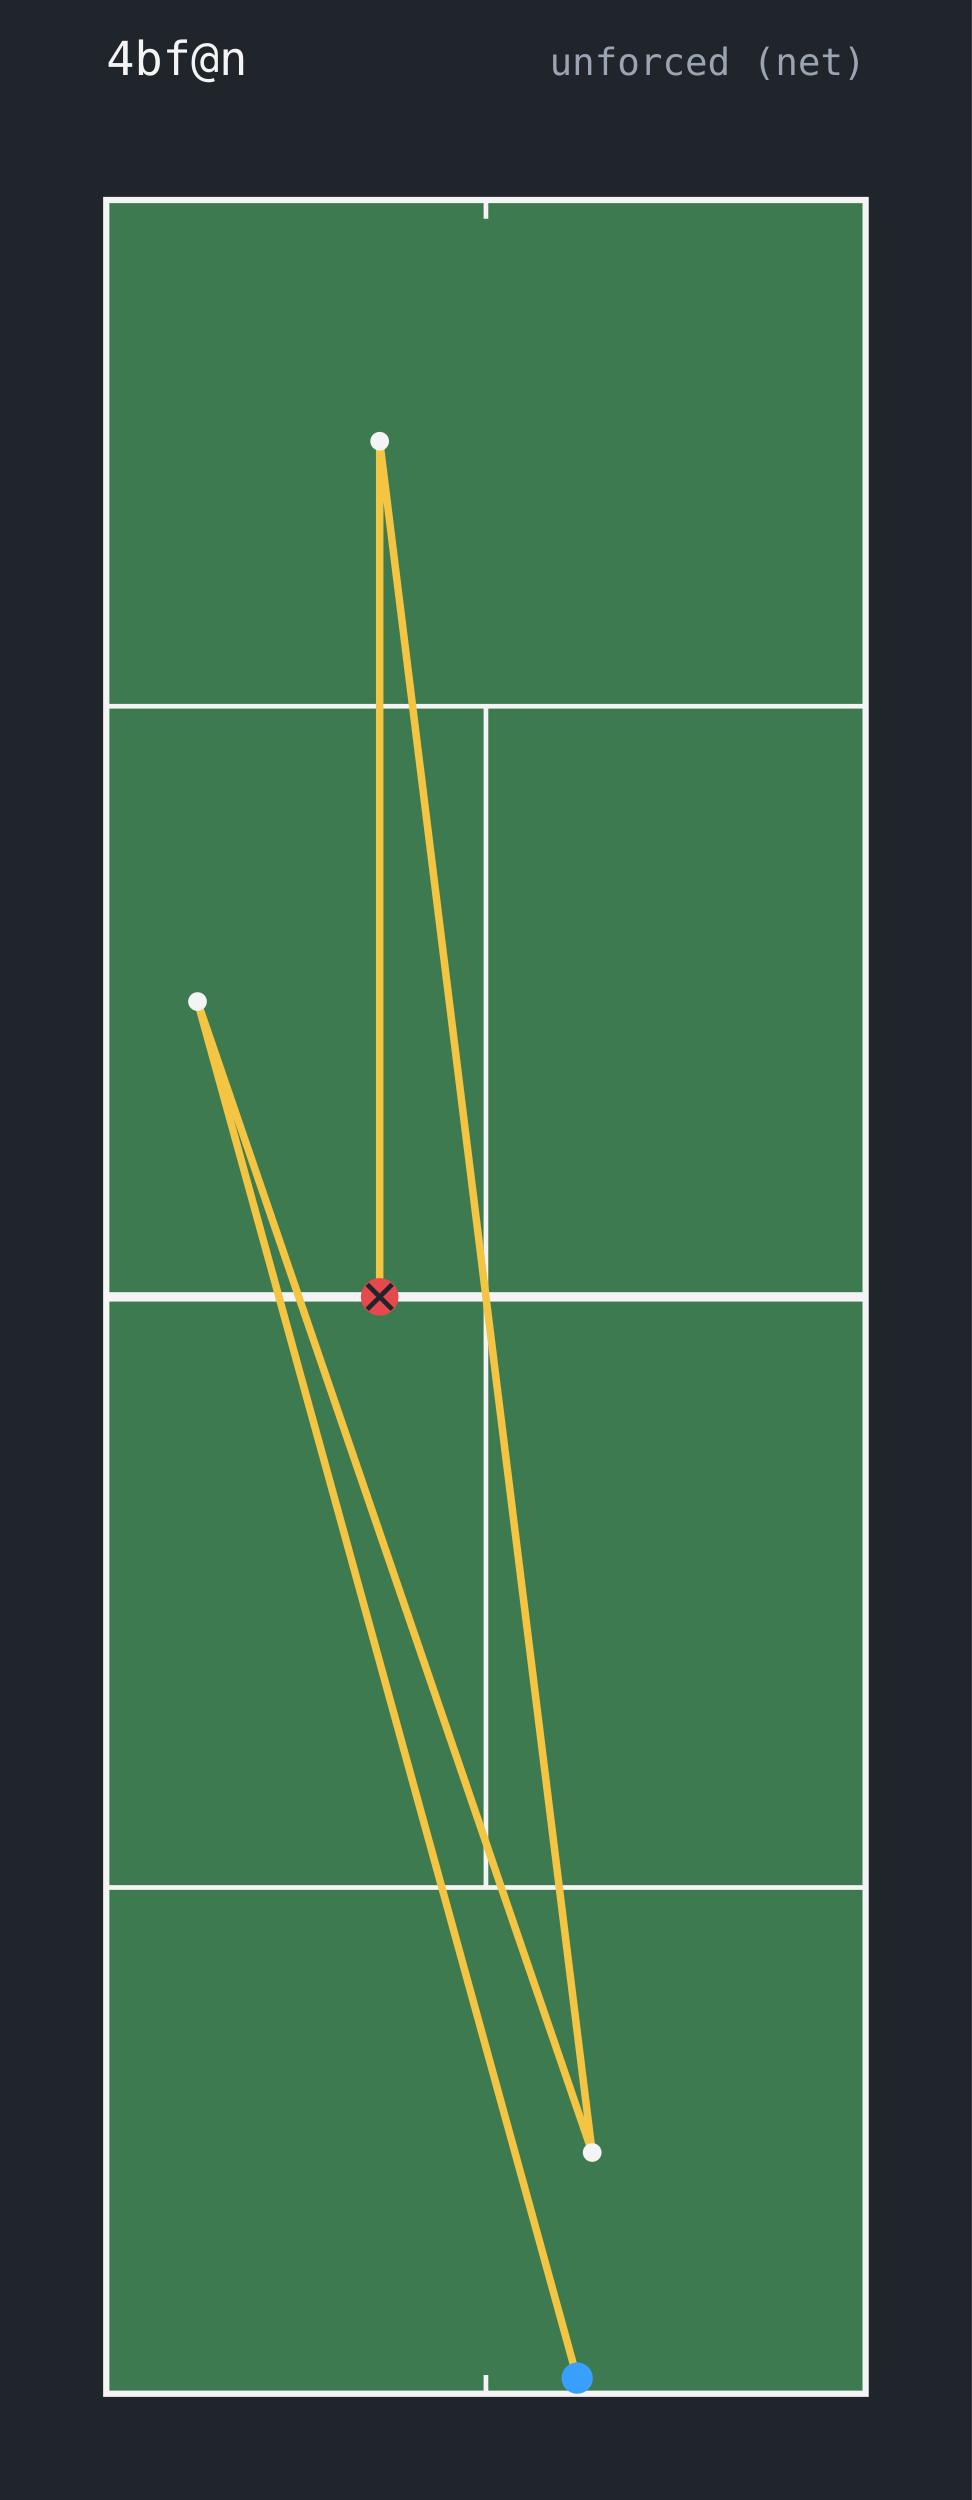
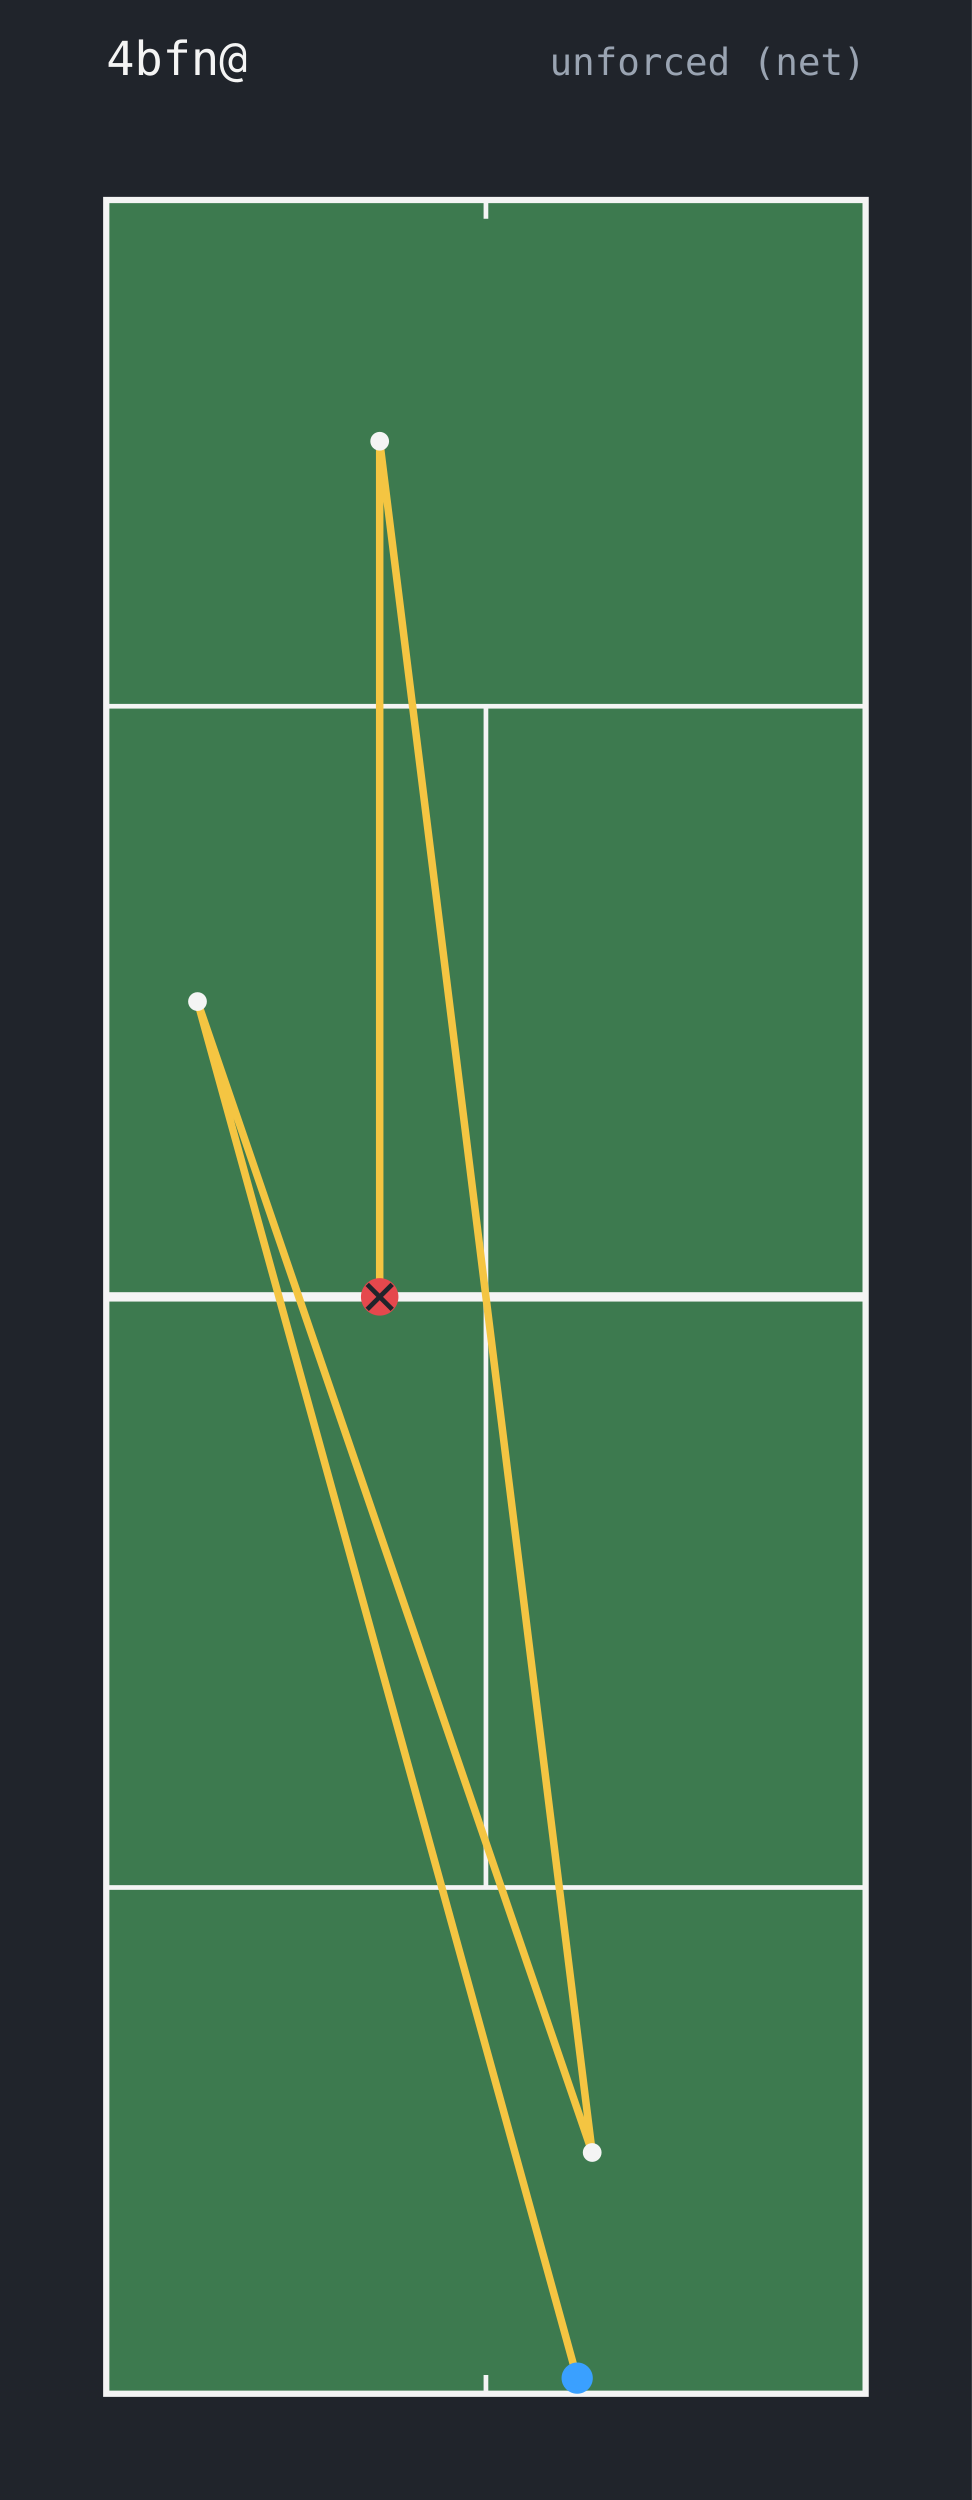
<svg xmlns="http://www.w3.org/2000/svg" width="311.0" height="800.0" viewBox="0 0 311.0 800.0" font-family="ui-monospace, Menlo, Consolas, monospace">
  <rect width="100%" height="100%" fill="#20242b" />
-   <text x="34.0" y="24" fill="#f4f4f4" font-size="15">4bf@n</text>
+   <text x="34.0" y="24" fill="#f4f4f4" font-size="15">4bfn@</text>
  <text x="277.0" y="24" fill="#9aa4b2" font-size="12" text-anchor="end">unforced (net)</text>
  <rect x="34.0" y="64.0" width="243.0" height="702.0" fill="#3d7a4f" stroke="#f4f4f4" stroke-width="2" />
  <line x1="34.0" y1="226.0" x2="277.0" y2="226.0" stroke="#f4f4f4" stroke-width="1.5" />
  <line x1="34.0" y1="604.0" x2="277.0" y2="604.0" stroke="#f4f4f4" stroke-width="1.5" />
  <line x1="155.5" y1="226.0" x2="155.5" y2="604.0" stroke="#f4f4f4" stroke-width="1.5" />
  <line x1="155.5" y1="64.0" x2="155.5" y2="70.0" stroke="#f4f4f4" stroke-width="1.5" />
  <line x1="155.5" y1="760.0" x2="155.5" y2="766.0" stroke="#f4f4f4" stroke-width="1.5" />
  <line x1="34.0" y1="415.0" x2="277.0" y2="415.0" stroke="#f4f4f4" stroke-width="3.0" />
  <polyline fill="none" stroke="#f4c542" stroke-width="2.4" stroke-linejoin="round" stroke-linecap="round" points="184.7,761.0 63.2,320.5 189.5,688.8 121.5,141.2 121.5,415.0" />
  <circle cx="63.2" cy="320.5" r="3" fill="#f4f4f4" />
  <circle cx="189.5" cy="688.8" r="3" fill="#f4f4f4" />
  <circle cx="121.5" cy="141.2" r="3" fill="#f4f4f4" />
  <circle cx="184.7" cy="761.0" r="5" fill="#3aa0ff" />
  <circle cx="121.5" cy="415.0" r="6" fill="#e5484d" />
  <path d="M117.5 411.0L125.5 419.0M125.5 411.0L117.5 419.0" stroke="#20242b" stroke-width="1.5" />
</svg>
